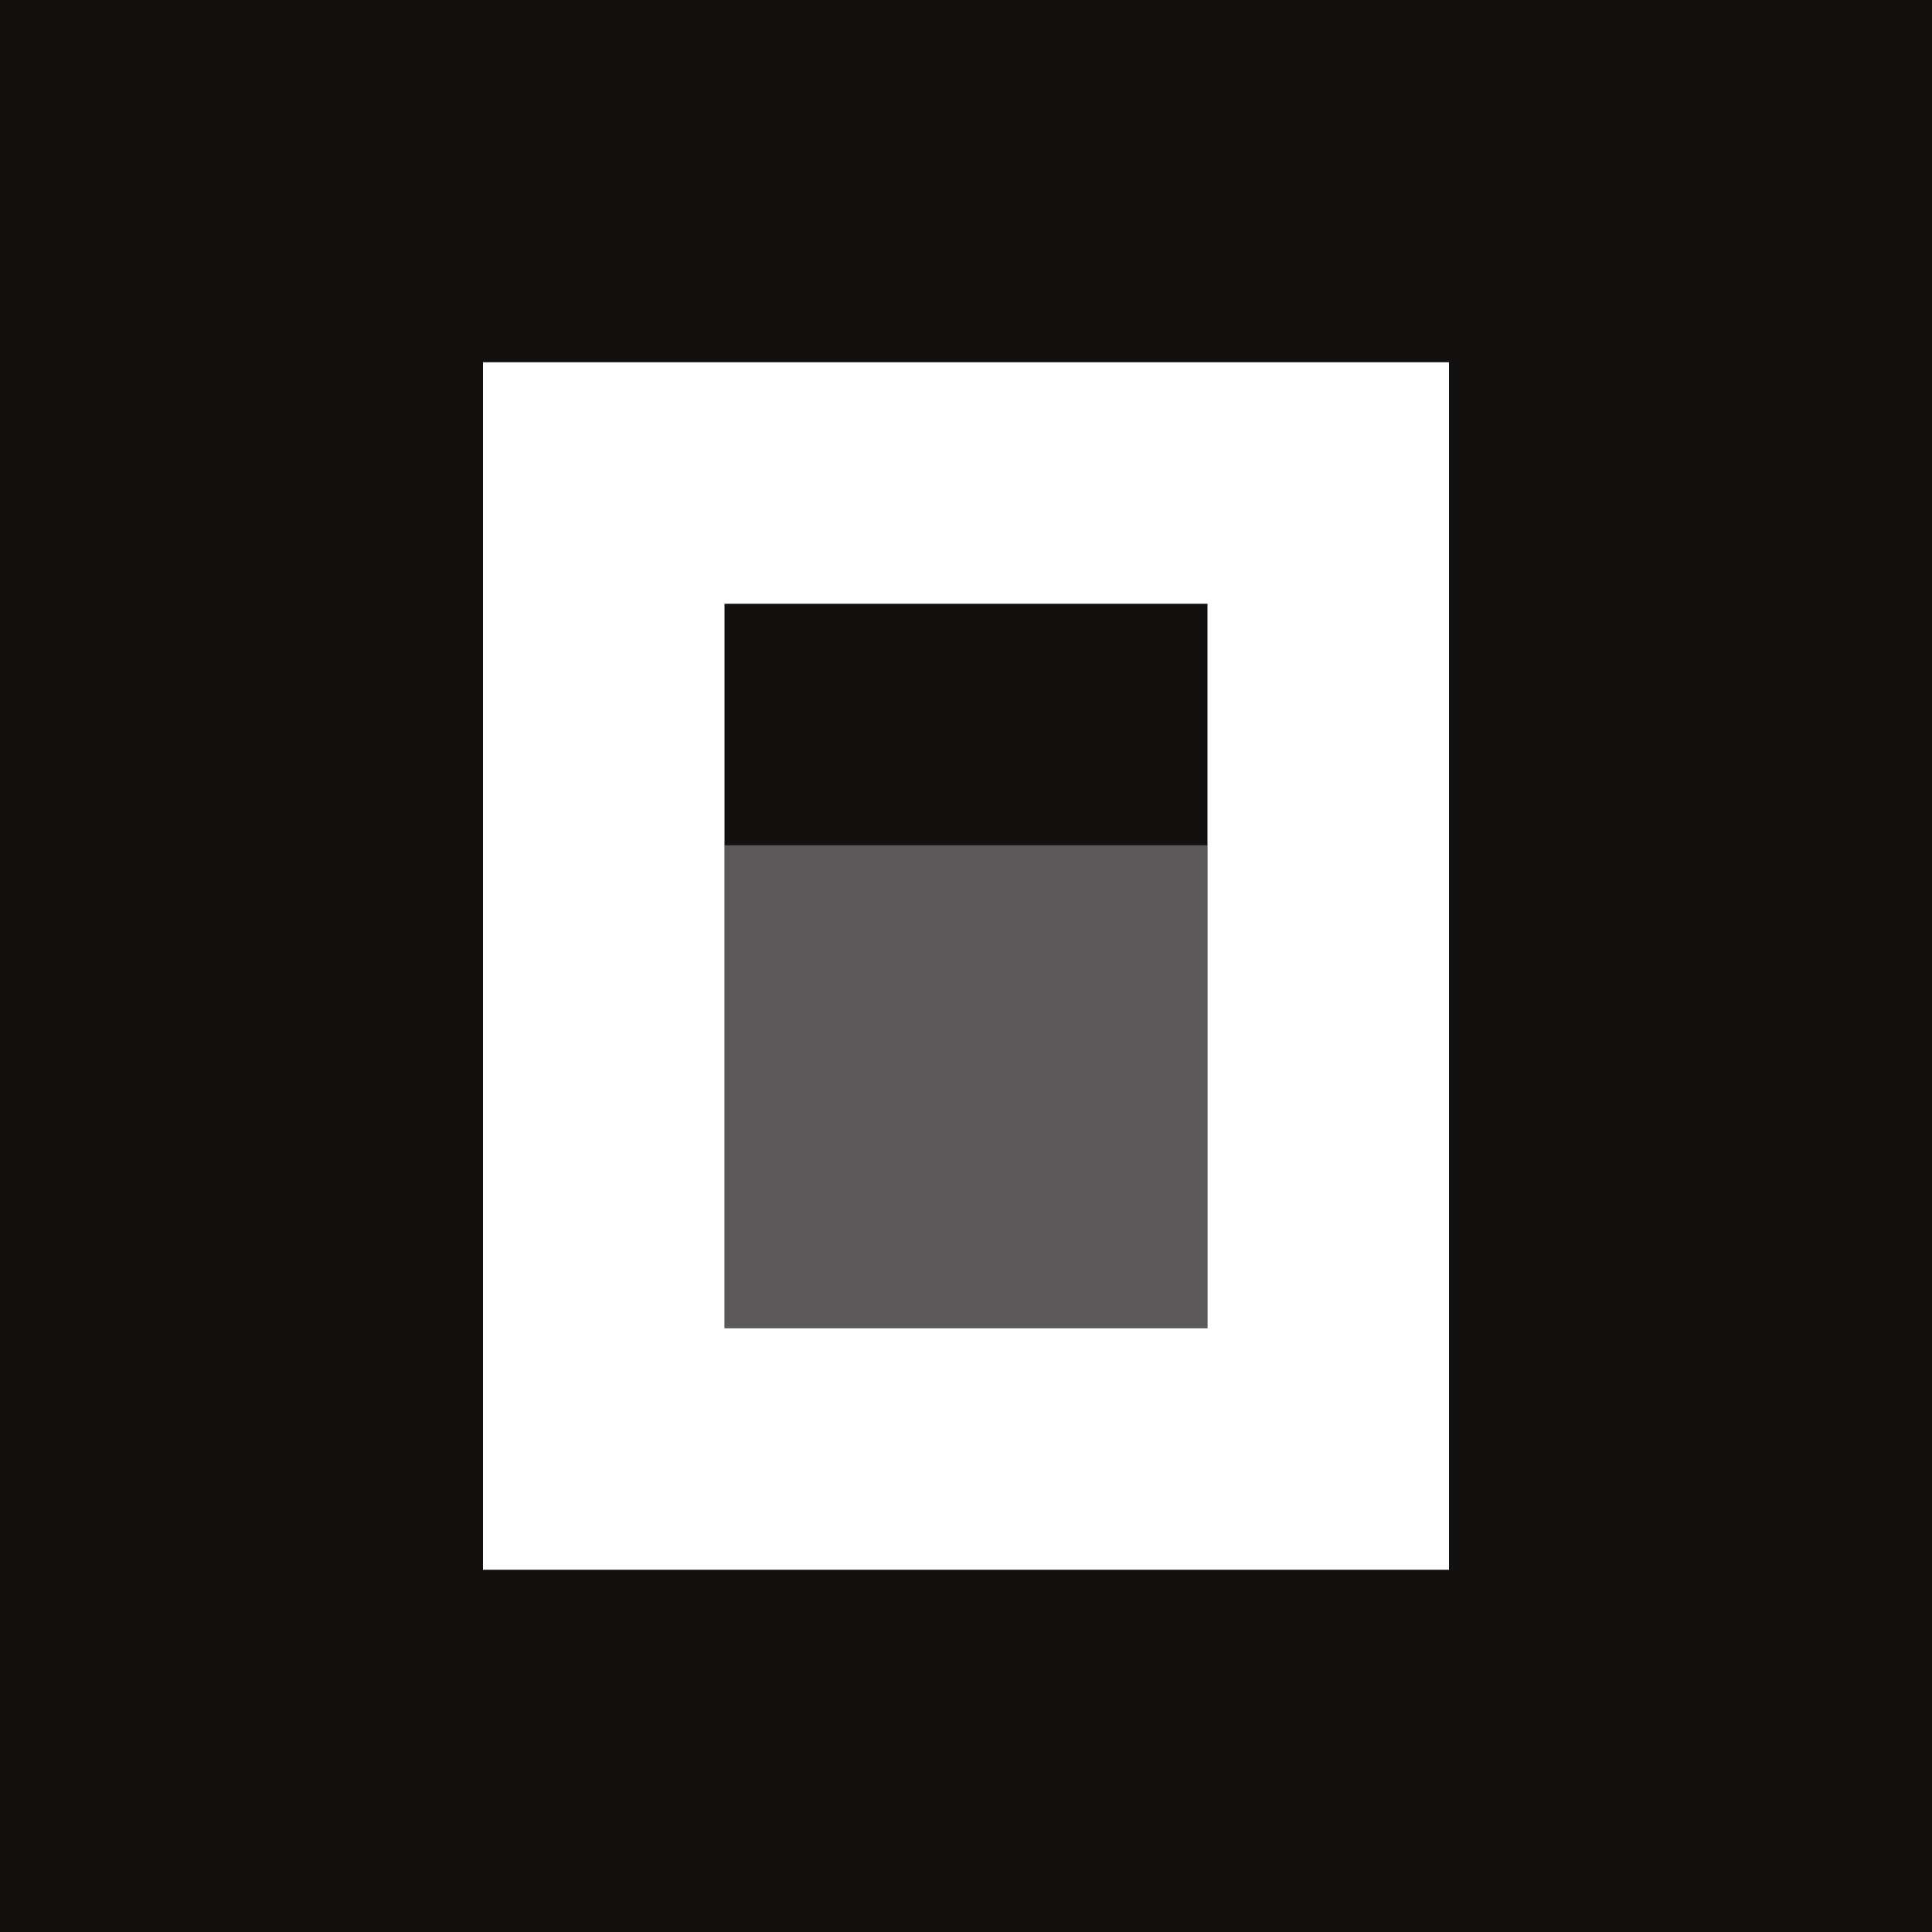
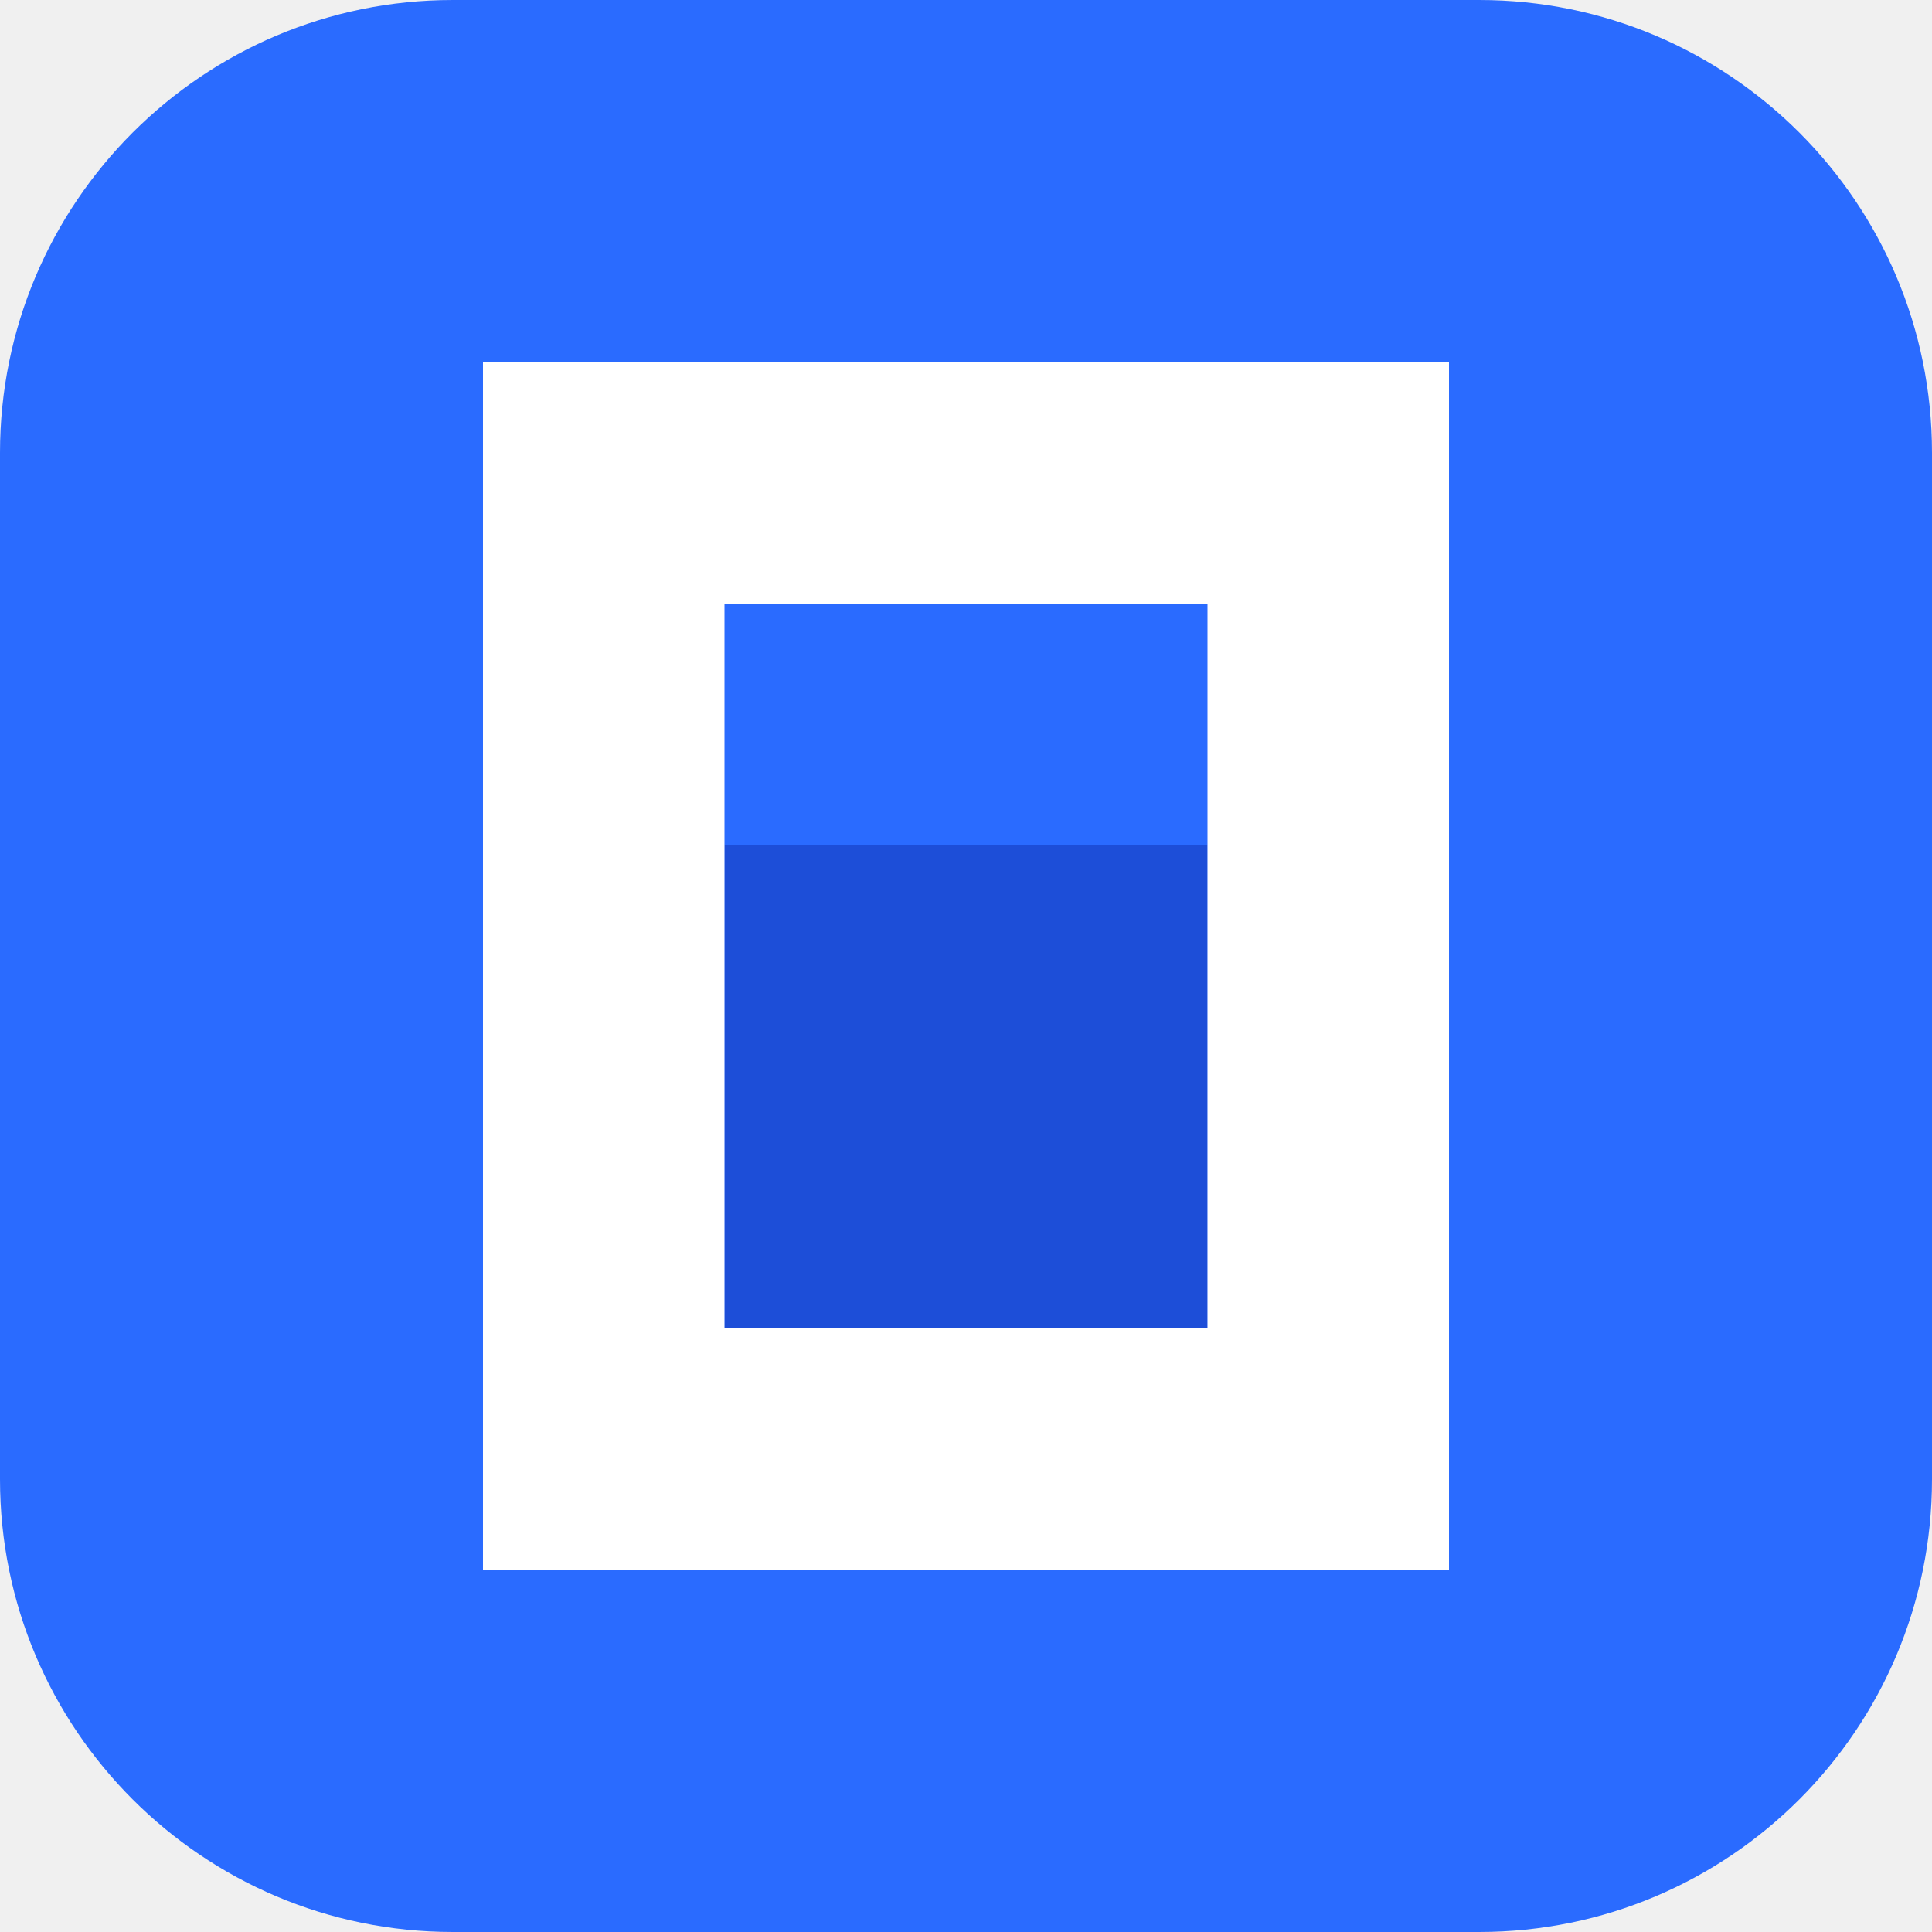
- <svg xmlns="http://www.w3.org/2000/svg" version="1.1" width="512" height="512">
-   <svg width="512" height="512" viewBox="0 0 512 512" fill="none">
-     <rect width="512" height="512" fill="#131010" />
-     <path d="M320 224V352H192V224H320Z" fill="#5A5858" />
-     <path fill-rule="evenodd" clip-rule="evenodd" d="M384 416H128V96H384V416ZM320 160H192V352H320V160Z" fill="white" />
-   </svg>
-   <style>@media (prefers-color-scheme: light) { :root { filter: none; } }
- @media (prefers-color-scheme: dark) { :root { filter: none; } }
- </style>
+ <svg xmlns="http://www.w3.org/2000/svg" width="512" height="512" viewBox="0 0 512 512">
+   <rect width="512" height="512" rx="120" fill="#2A6BFF" />
+   <path d="M320 224V352H192V224H320Z" fill="#1D4ED8" />
+   <path fill-rule="evenodd" clip-rule="evenodd" d="M384 416H128V96H384V416ZM320 160H192V352H320V160Z" fill="white" />
</svg>
